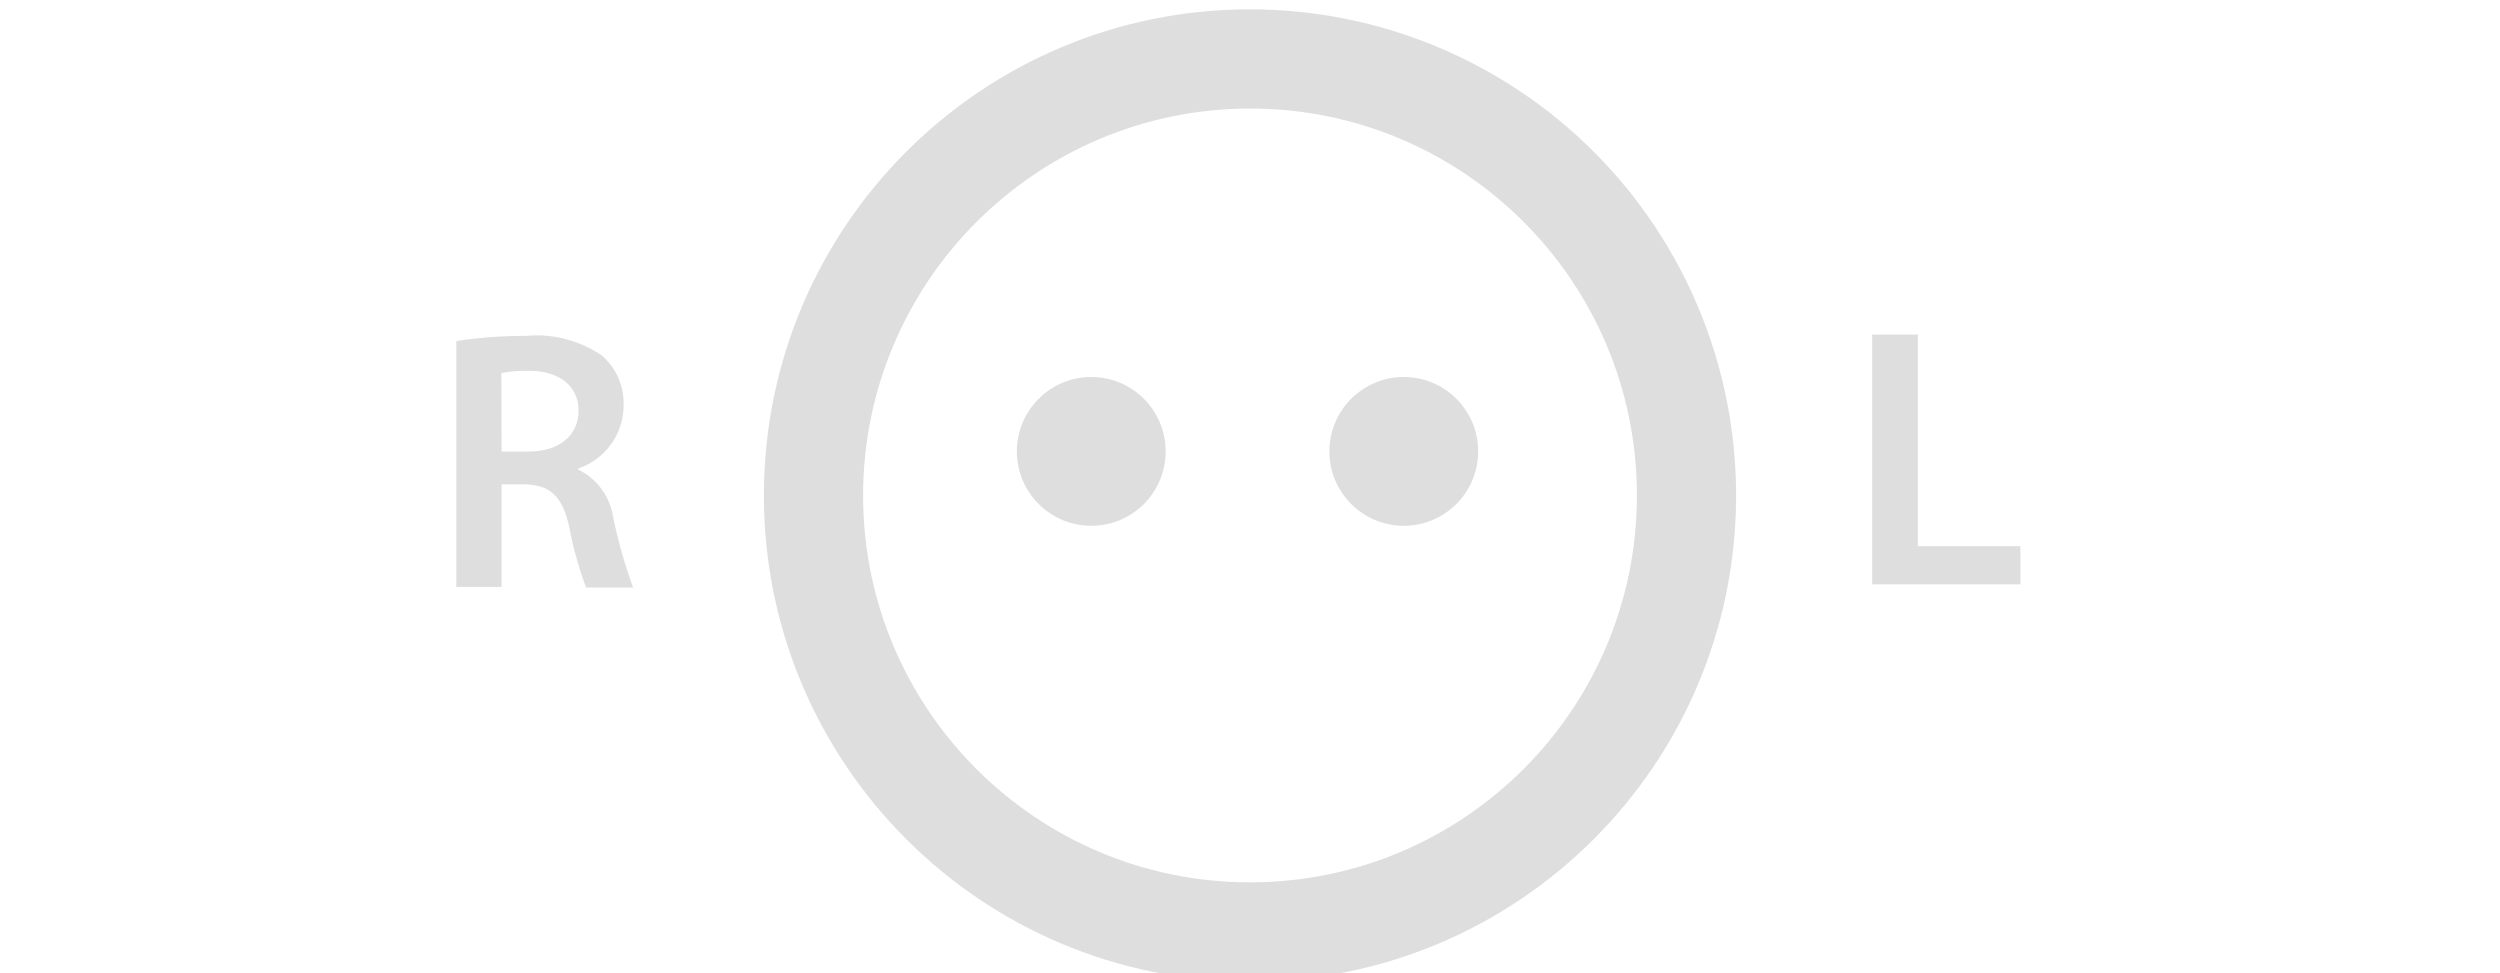
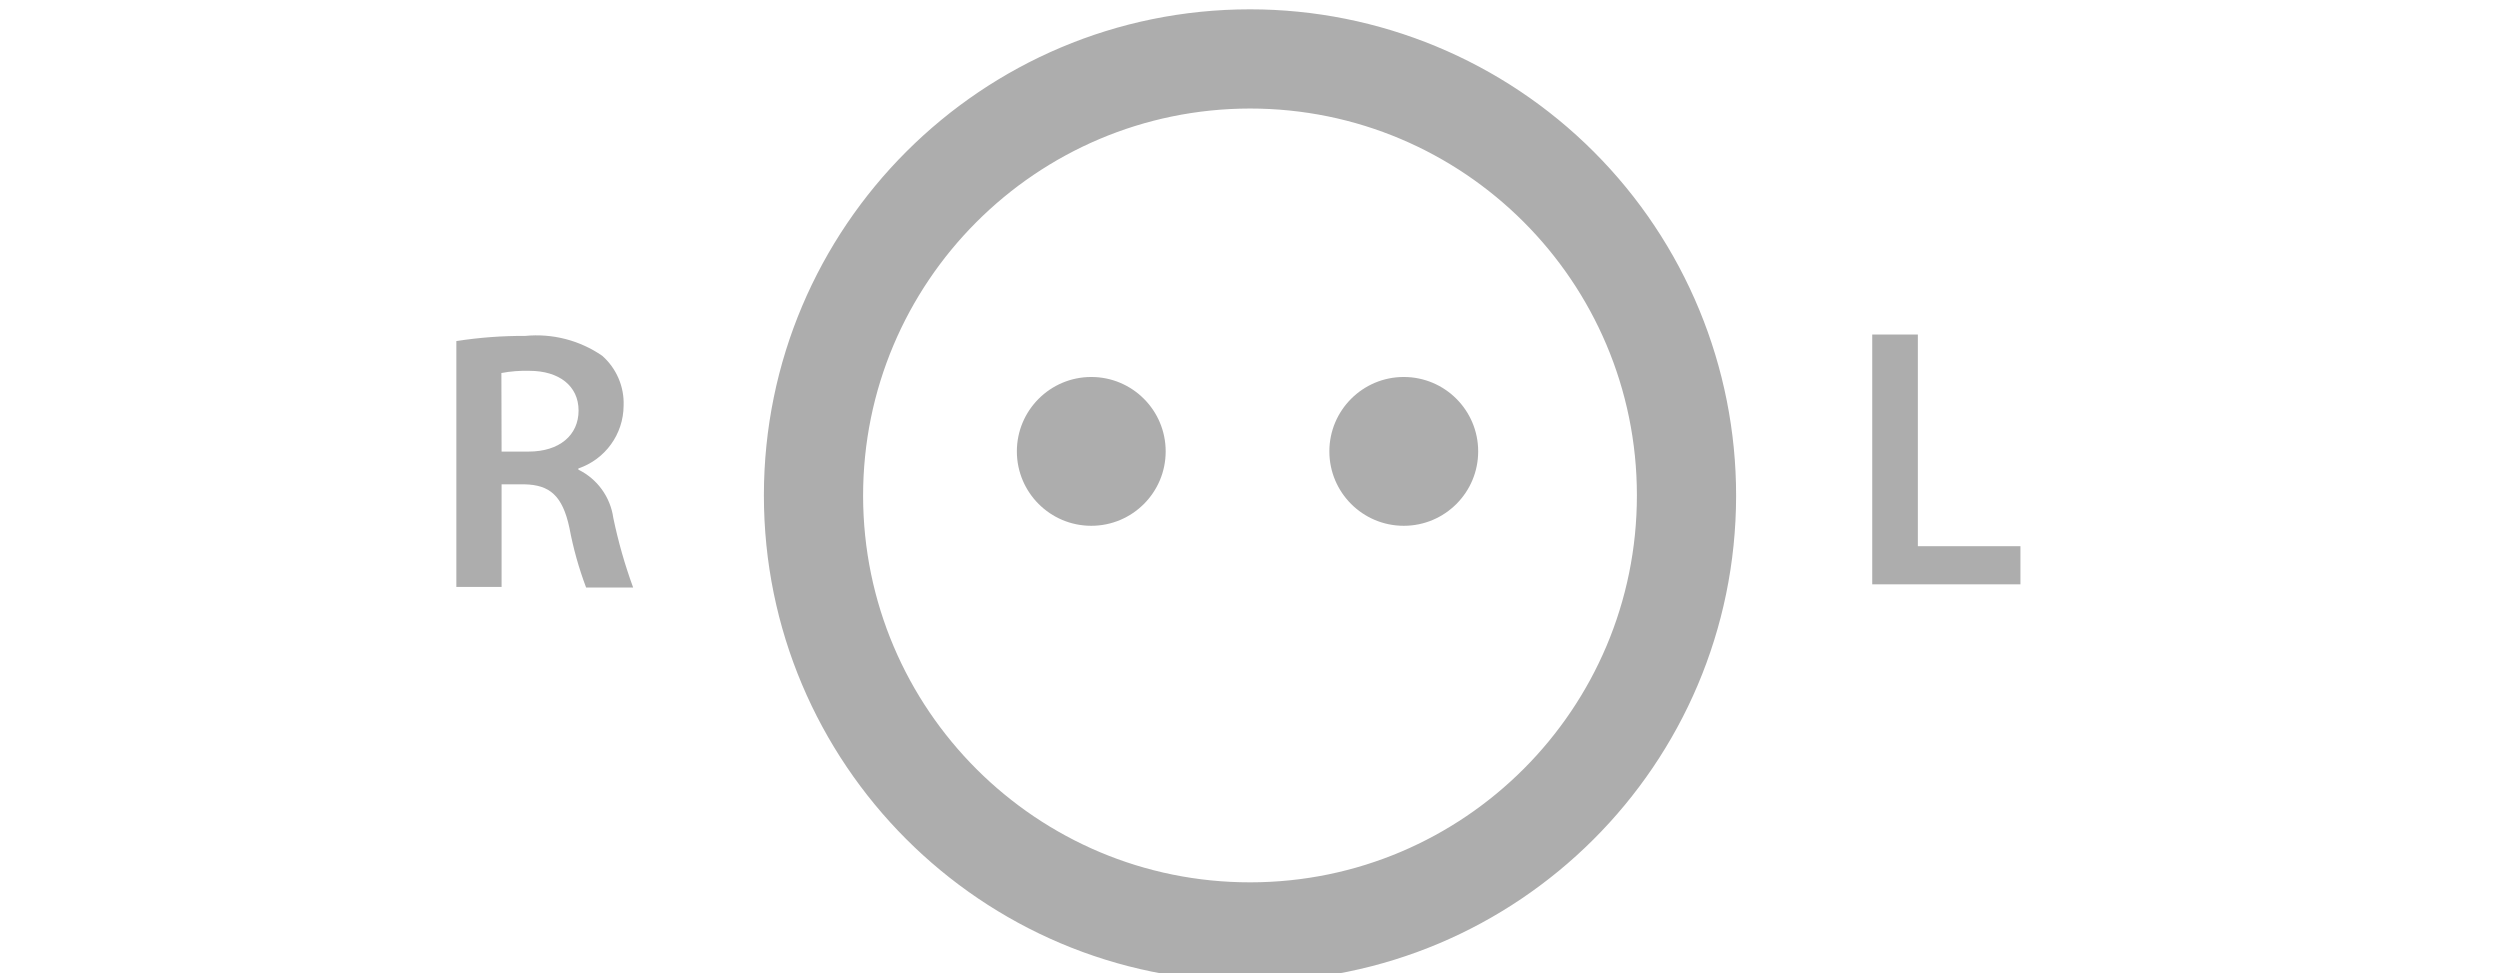
<svg xmlns="http://www.w3.org/2000/svg" width="126" height="49">
-   <style>*{fill:#333;opacity:.4}</style>
+   <style>*{fill:rgba(50,50,50,.4)}</style>
  <path d="M23 17.19a21.77 21.77 0 013.47-.26 5.84 5.84 0 013.88 1 3.19 3.19 0 011.08 2.52 3.36 3.36 0 01-2.28 3.16v.06a3.2 3.2 0 011.76 2.43 25.12 25.12 0 001 3.51h-2.37a17.75 17.75 0 01-.84-3c-.35-1.64-1-2.17-2.26-2.2h-1.16v5.17H23zm2.28 5.57h1.36c1.55 0 2.52-.82 2.52-2.07s-1-2-2.47-2a6.57 6.57 0 00-1.42.11zM94.36 16.86h2.3v10.67h5.17v1.92h-7.47z" />
  <circle cx="70.75" cy="22.75" r="3.75" />
  <circle cx="55" cy="22.75" r="3.75" />
  <path d="M63 5.47A19.5 19.5 0 1143.5 25 19.52 19.52 0 0163 5.47m0-5A24.5 24.5 0 1087.5 25 24.5 24.5 0 0063 .47z" />
</svg>
